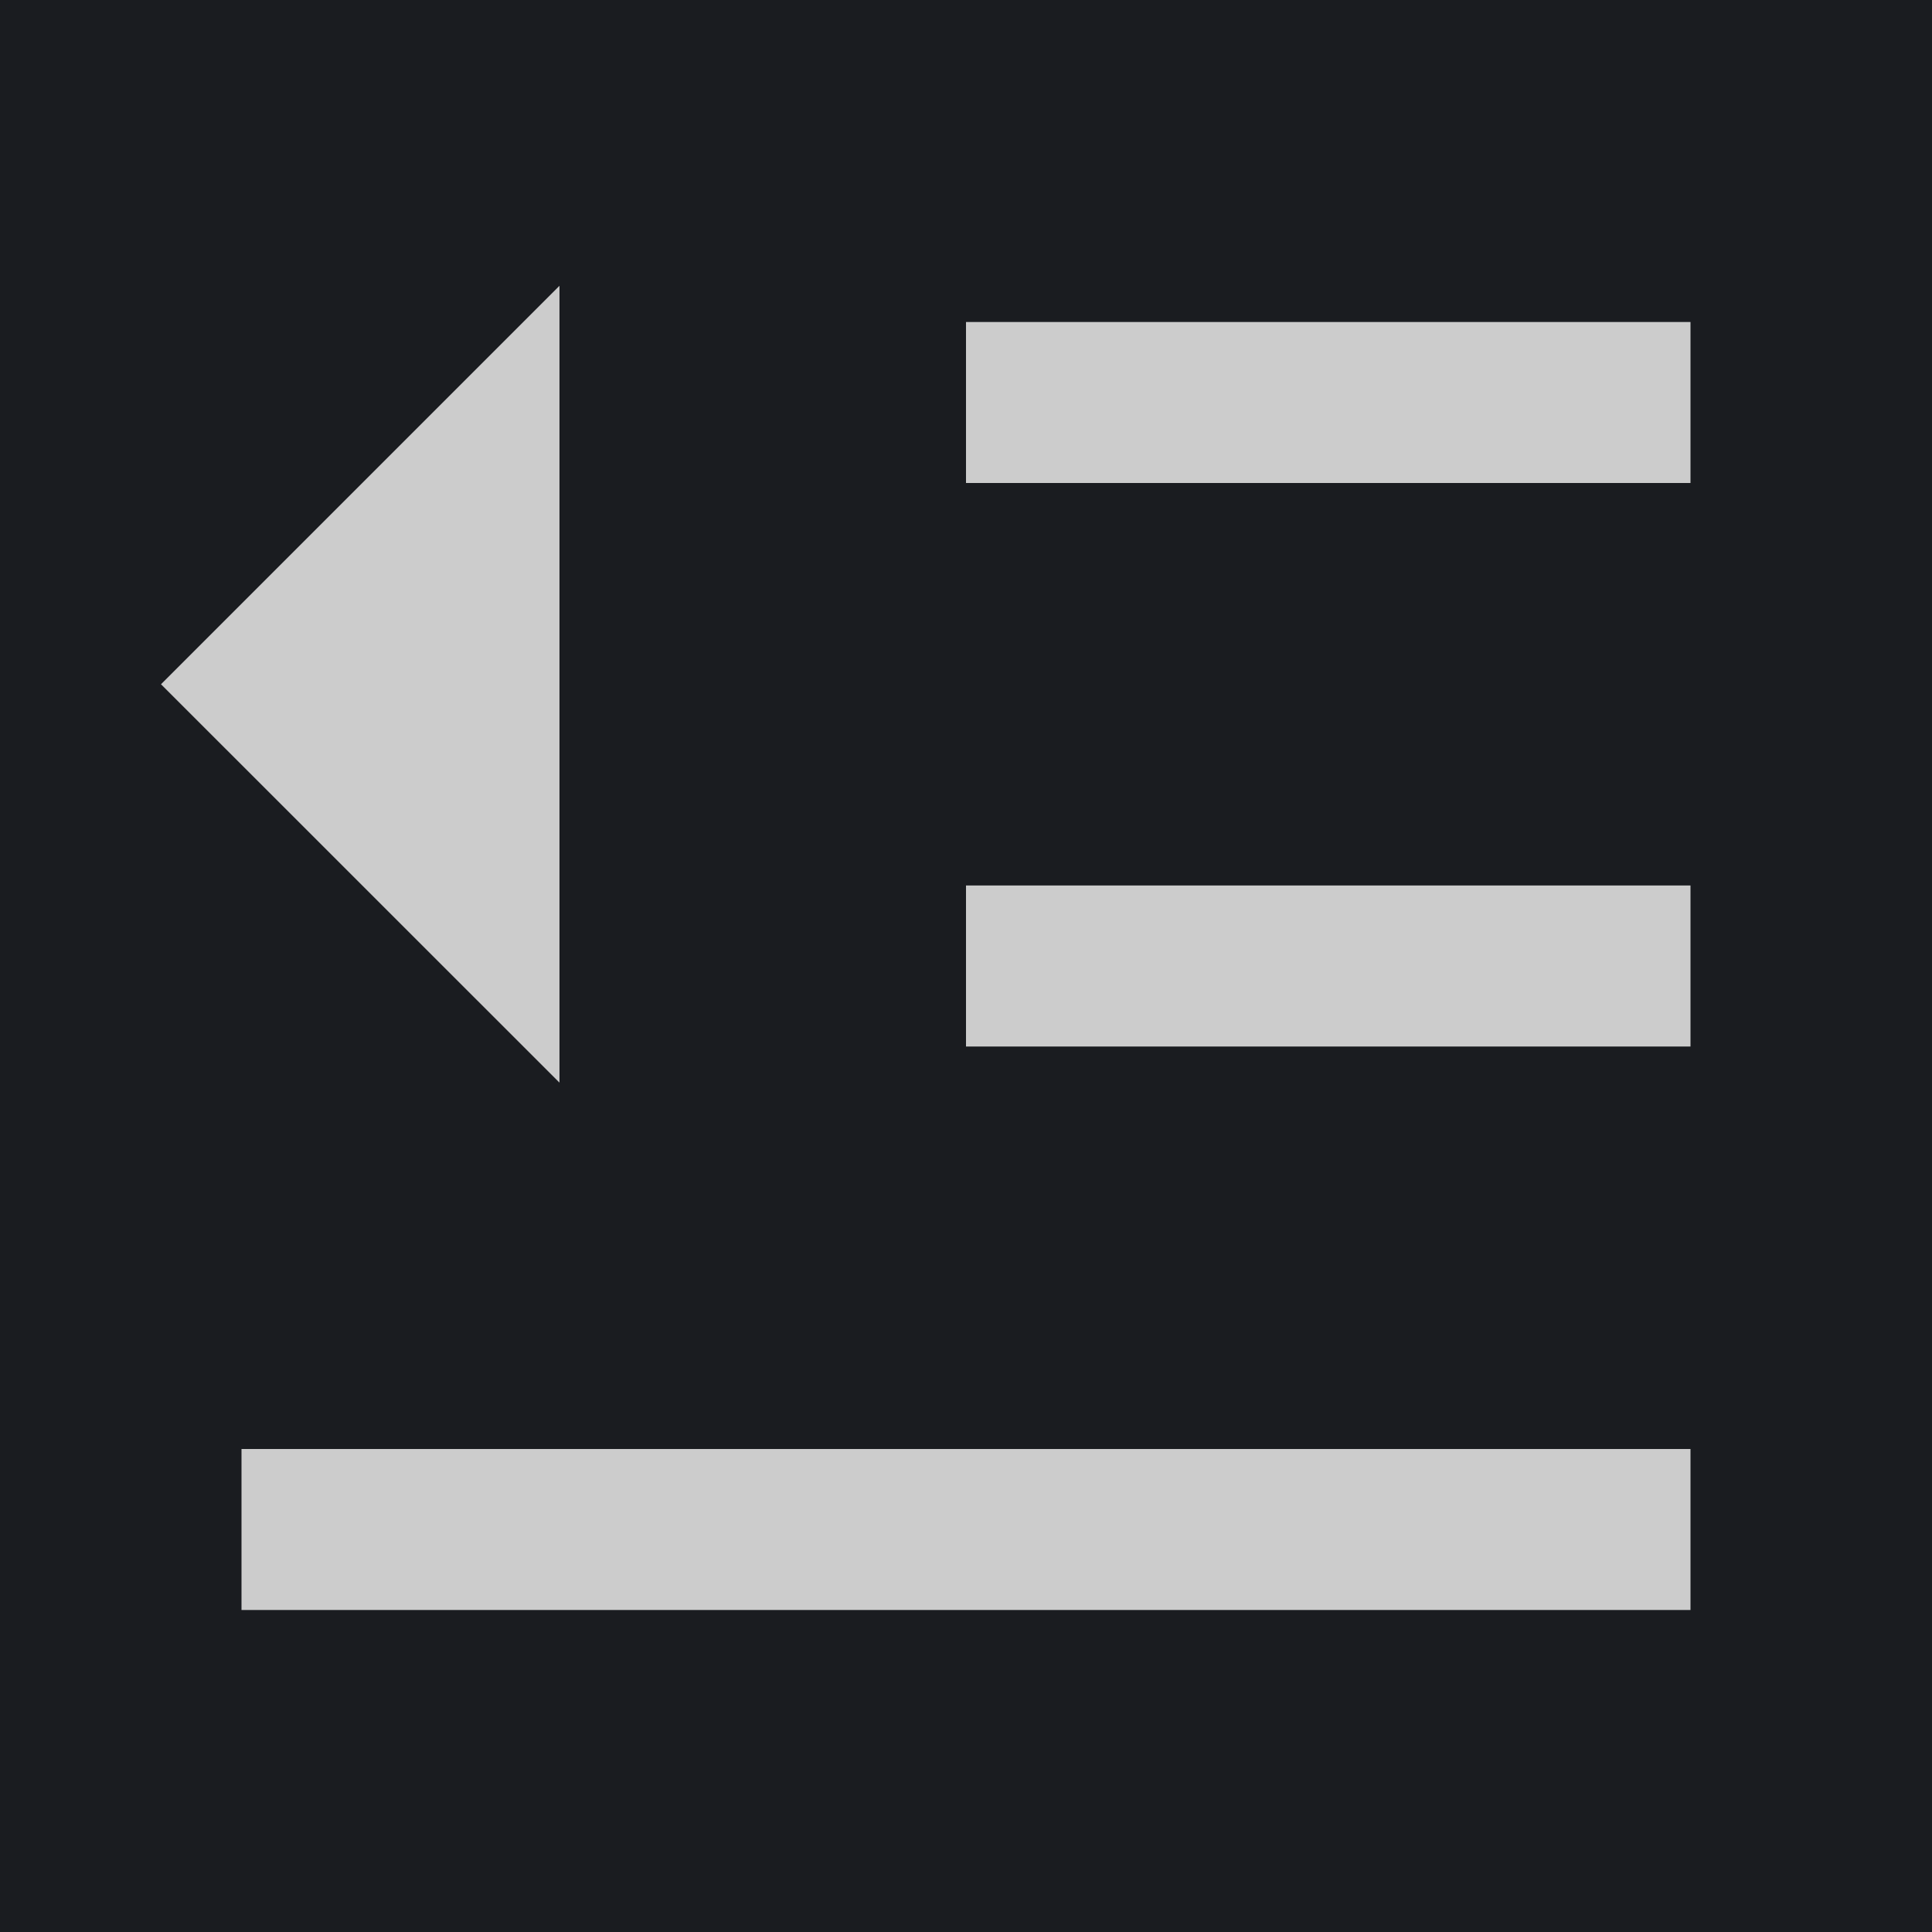
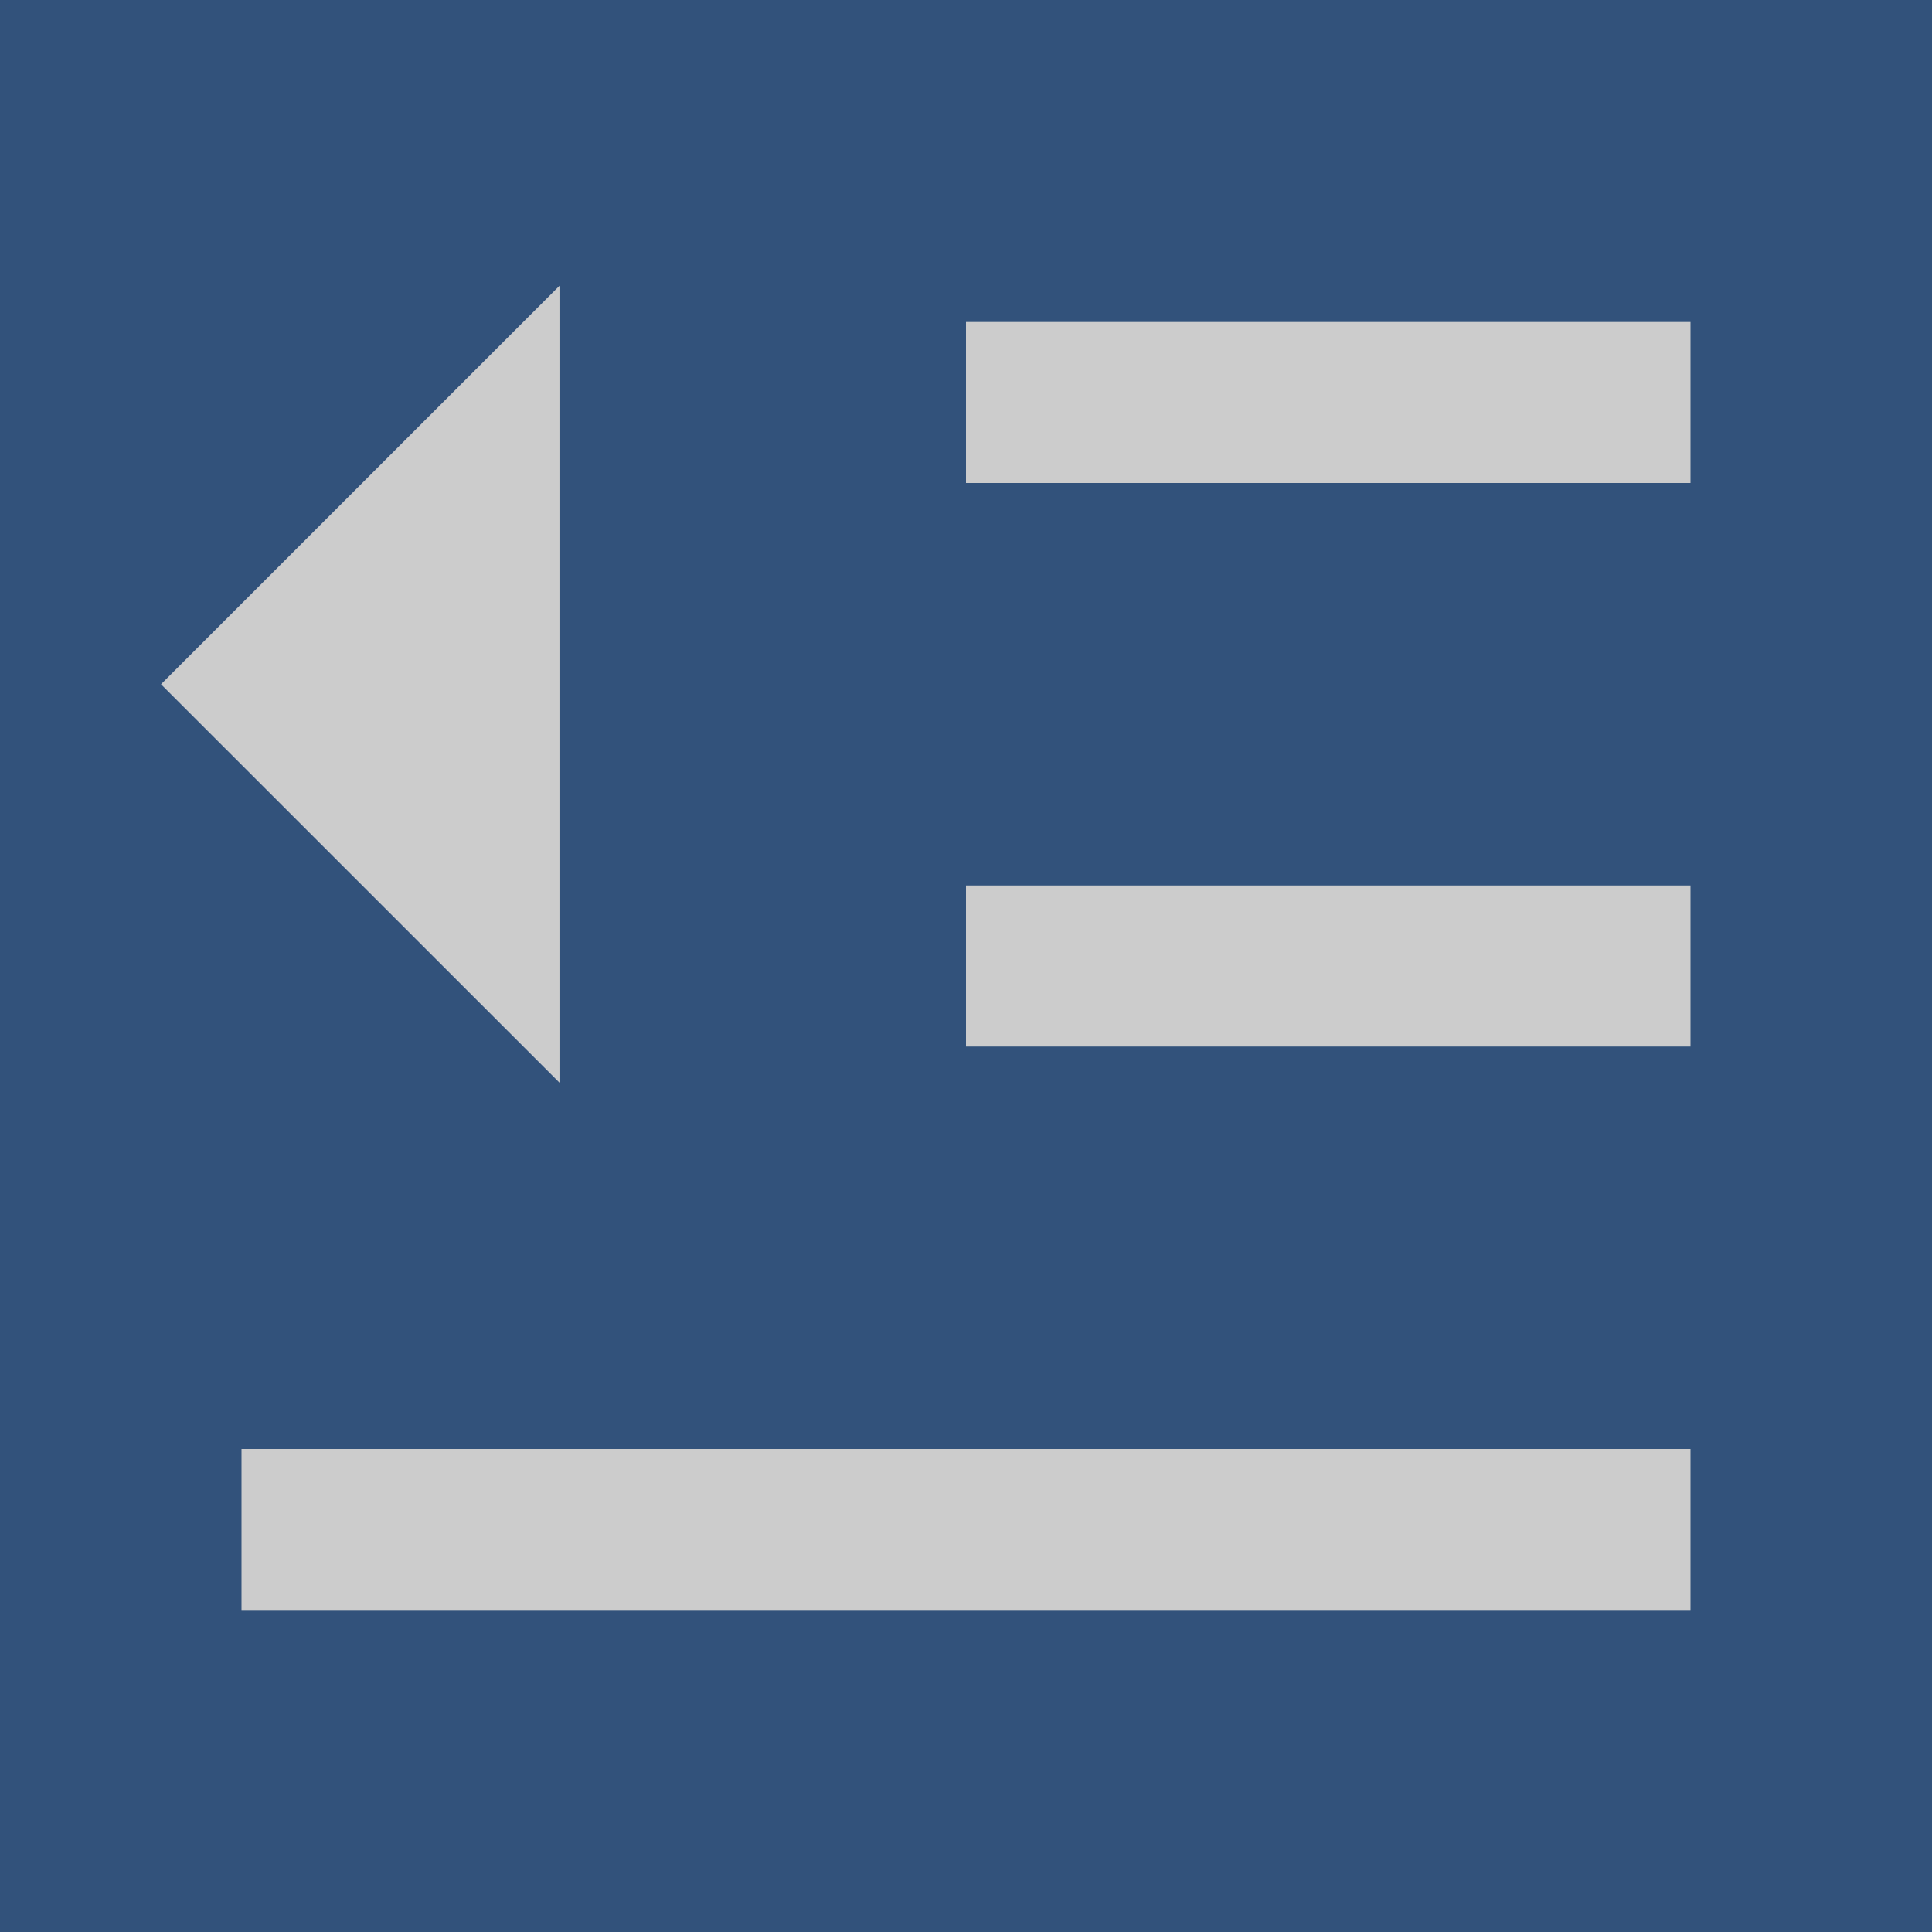
<svg xmlns="http://www.w3.org/2000/svg" viewBox="0 0 24 24">
-   <path fill="#1a1c20" d="M0 0h24v24H0z" />
+   <path fill="#32527b" d="M0 0h24v24H0z" />
  <path fill="#cccccc" d="M21 18V20H3V18H21ZM6.95 3.55V13.449L2 8.5L6.95 3.55ZM21 11V13H12V11H21ZM21 4V6H12V4H21Z" />
</svg>
